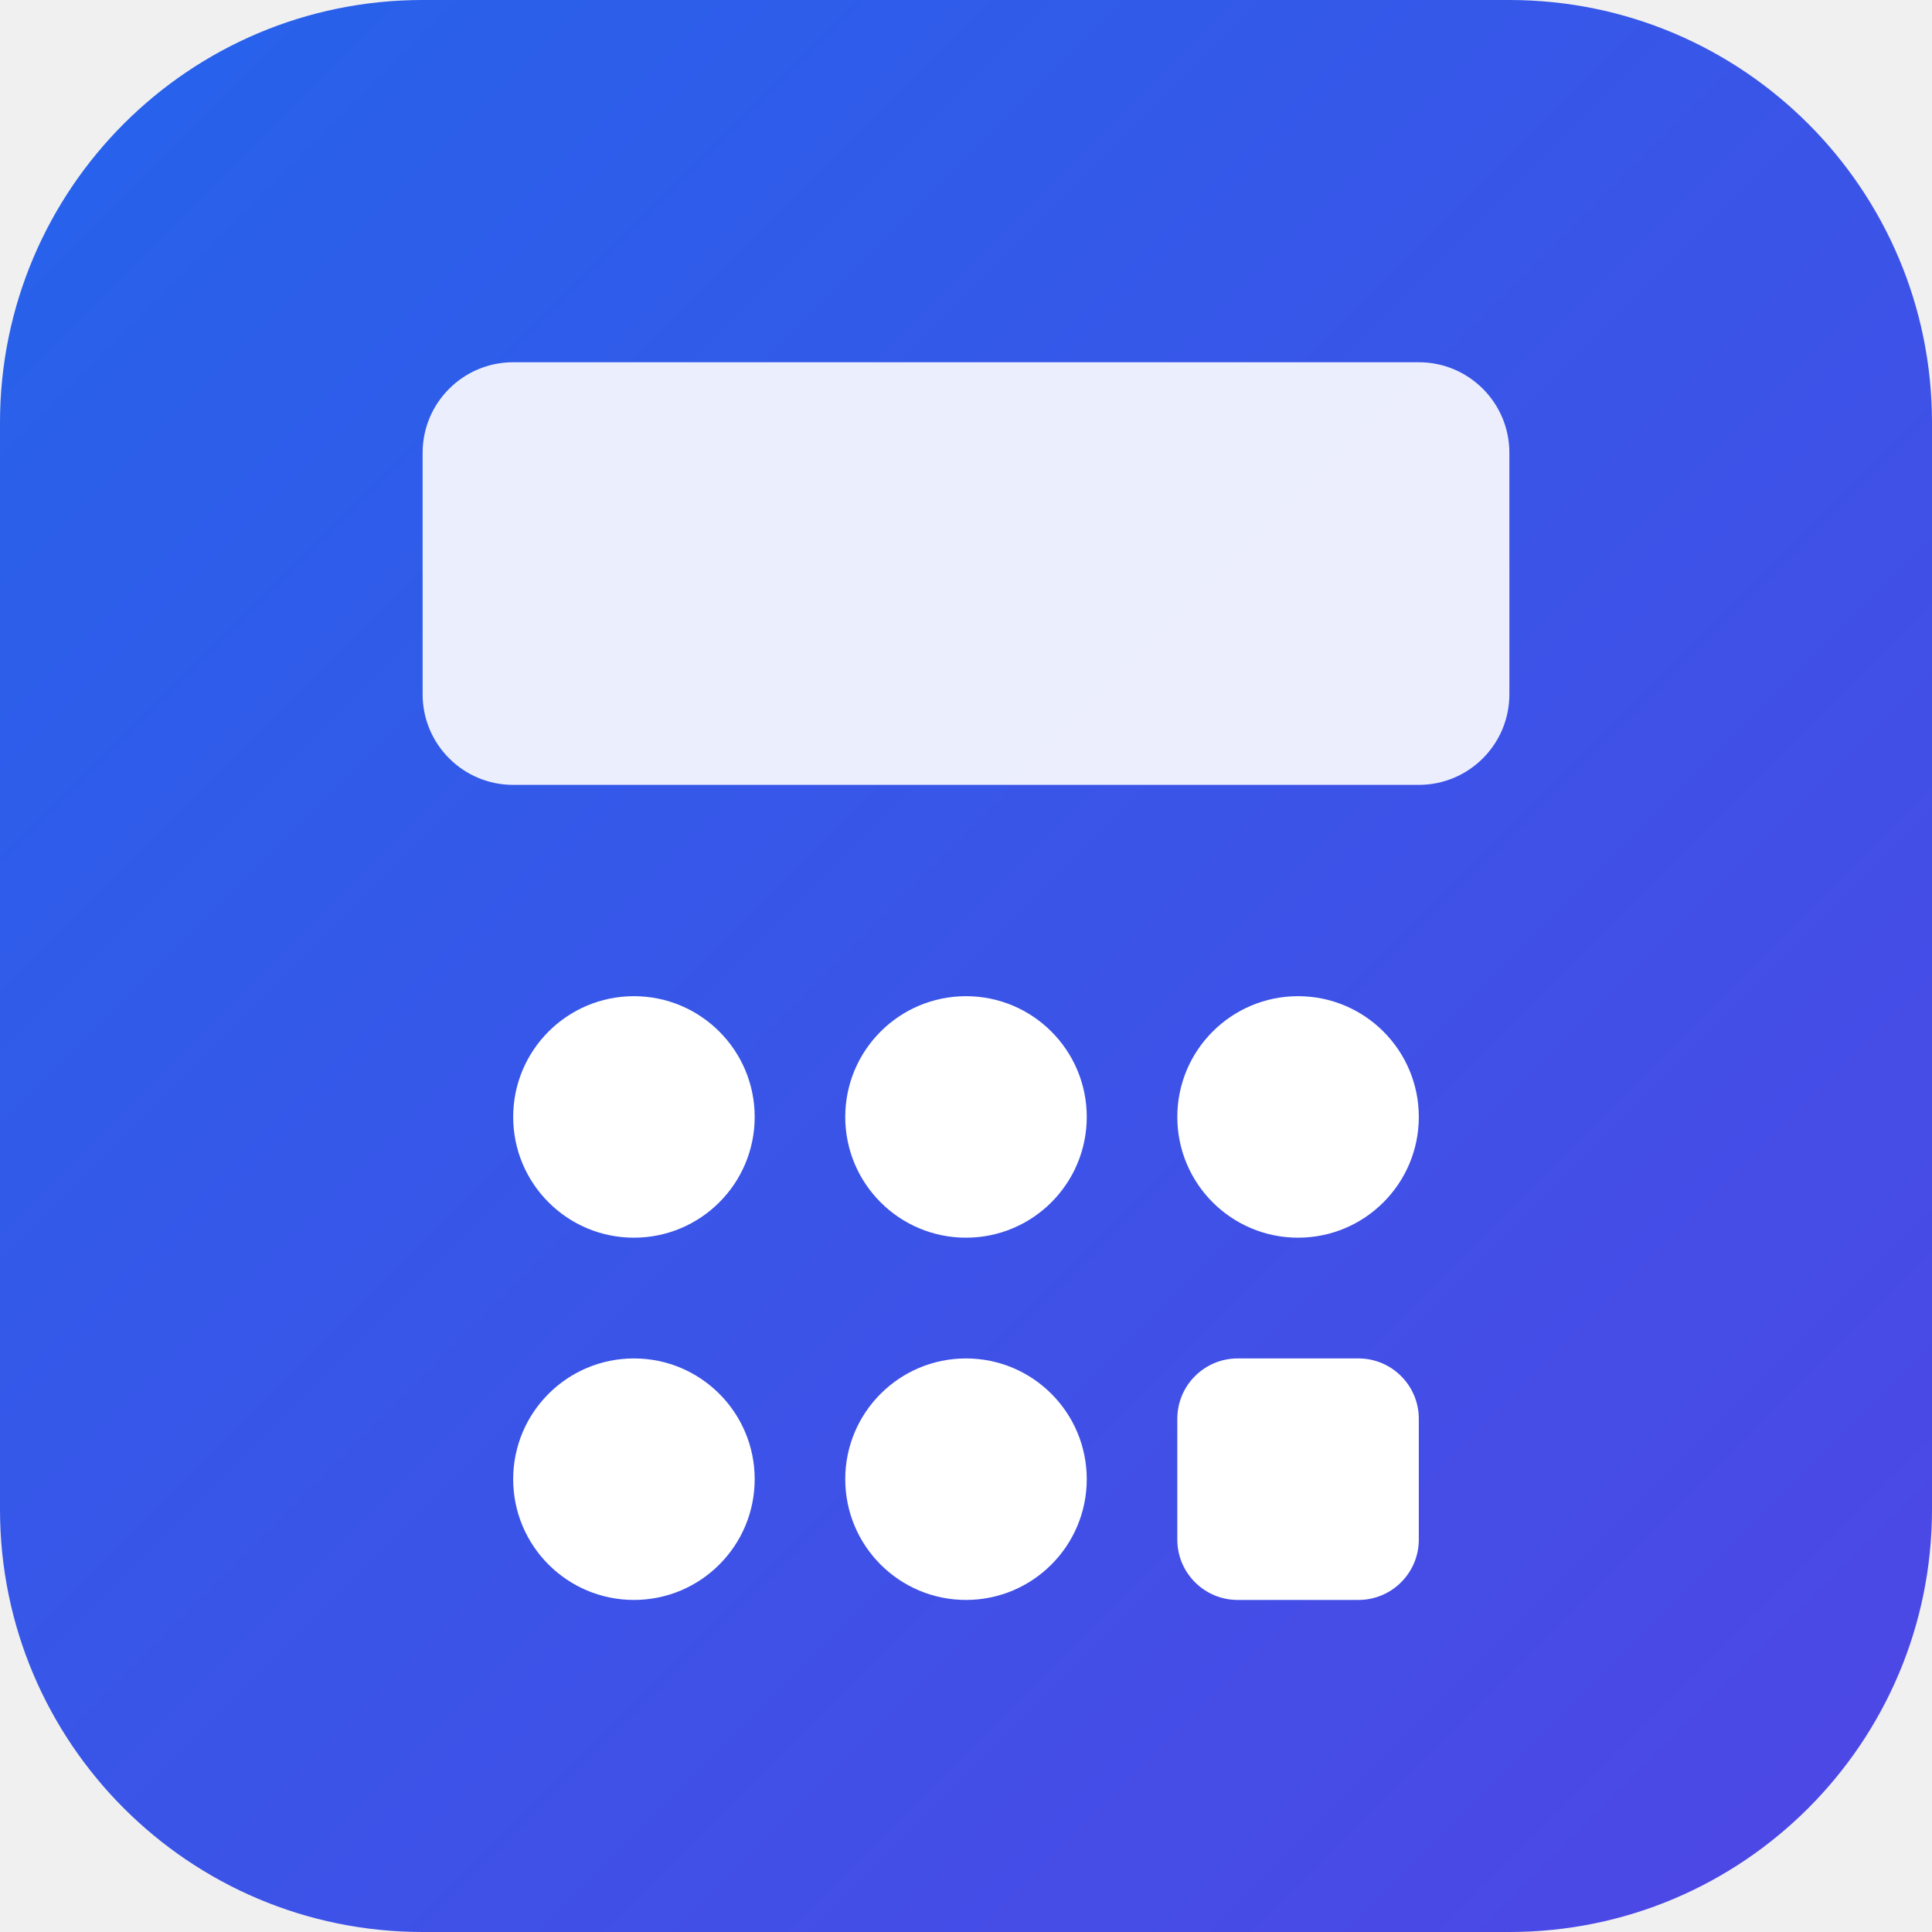
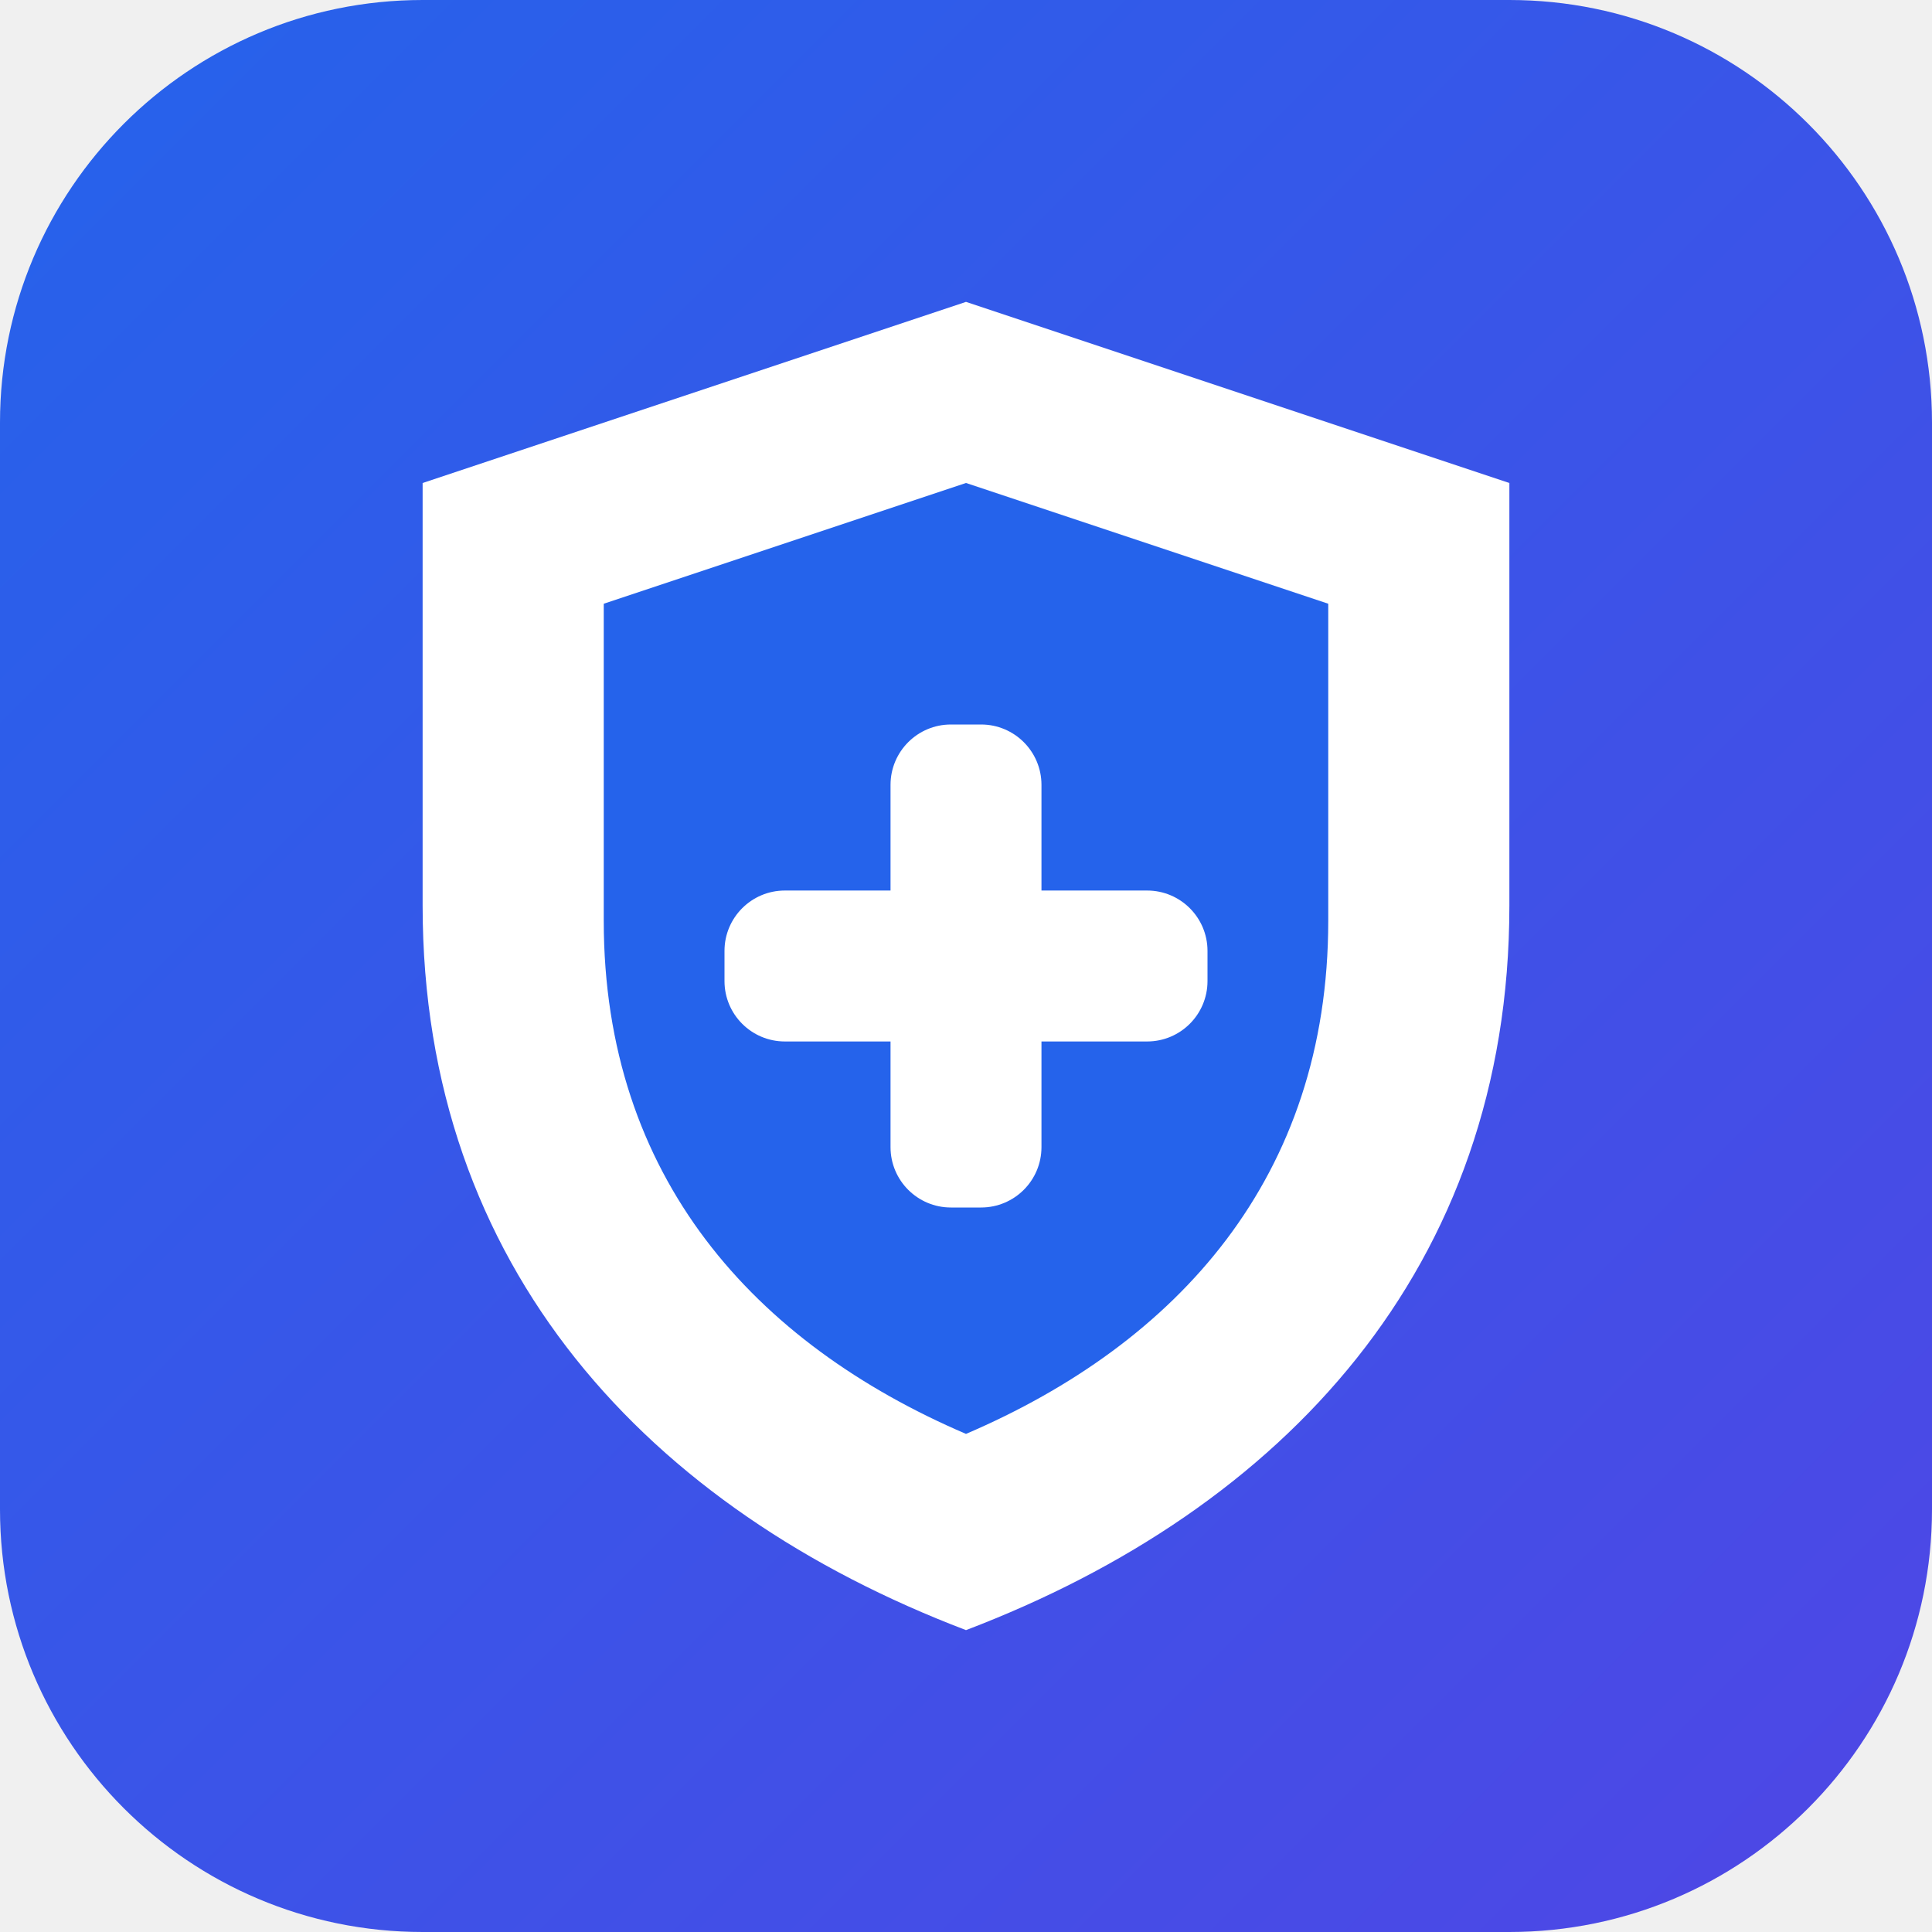
<svg xmlns="http://www.w3.org/2000/svg" viewBox="0 0 64 64">
  <defs>
    <linearGradient id="g" x1="0" y1="0" x2="1" y2="1">
      <stop offset="0" stop-color="#2563eb" />
      <stop offset="1" stop-color="#4f46e5" />
    </linearGradient>
  </defs>
  <rect width="64" height="64" rx="14" fill="url(#g)" />
-   <g fill="#fff">
-     <rect x="14" y="12" width="36" height="14" rx="3" opacity=".9" />
-     <circle cx="21" cy="37" r="4" />
-     <circle cx="32" cy="37" r="4" />
-     <circle cx="43" cy="37" r="4" />
-     <circle cx="21" cy="49" r="4" />
-     <circle cx="32" cy="49" r="4" />
-     <rect x="39" y="45" width="8" height="8" rx="2" />
-   </g>
+   <path d="M32 10l18 6v14c0 12-7.5 20-18 24-10.5-4-18-12-18-24V16z" fill="#fff" />
+   <path d="M32 16l12 4v10.5C44 39 39 44.5 32 47.5 25 44.5 20 39 20 30.5V20z" fill="#2563eb" />
+   <rect x="29.5" y="24" width="5" height="16" rx="2" fill="#fff" />
+   <rect x="24" y="29.5" width="16" height="5" rx="2" fill="#fff" />
</svg>
